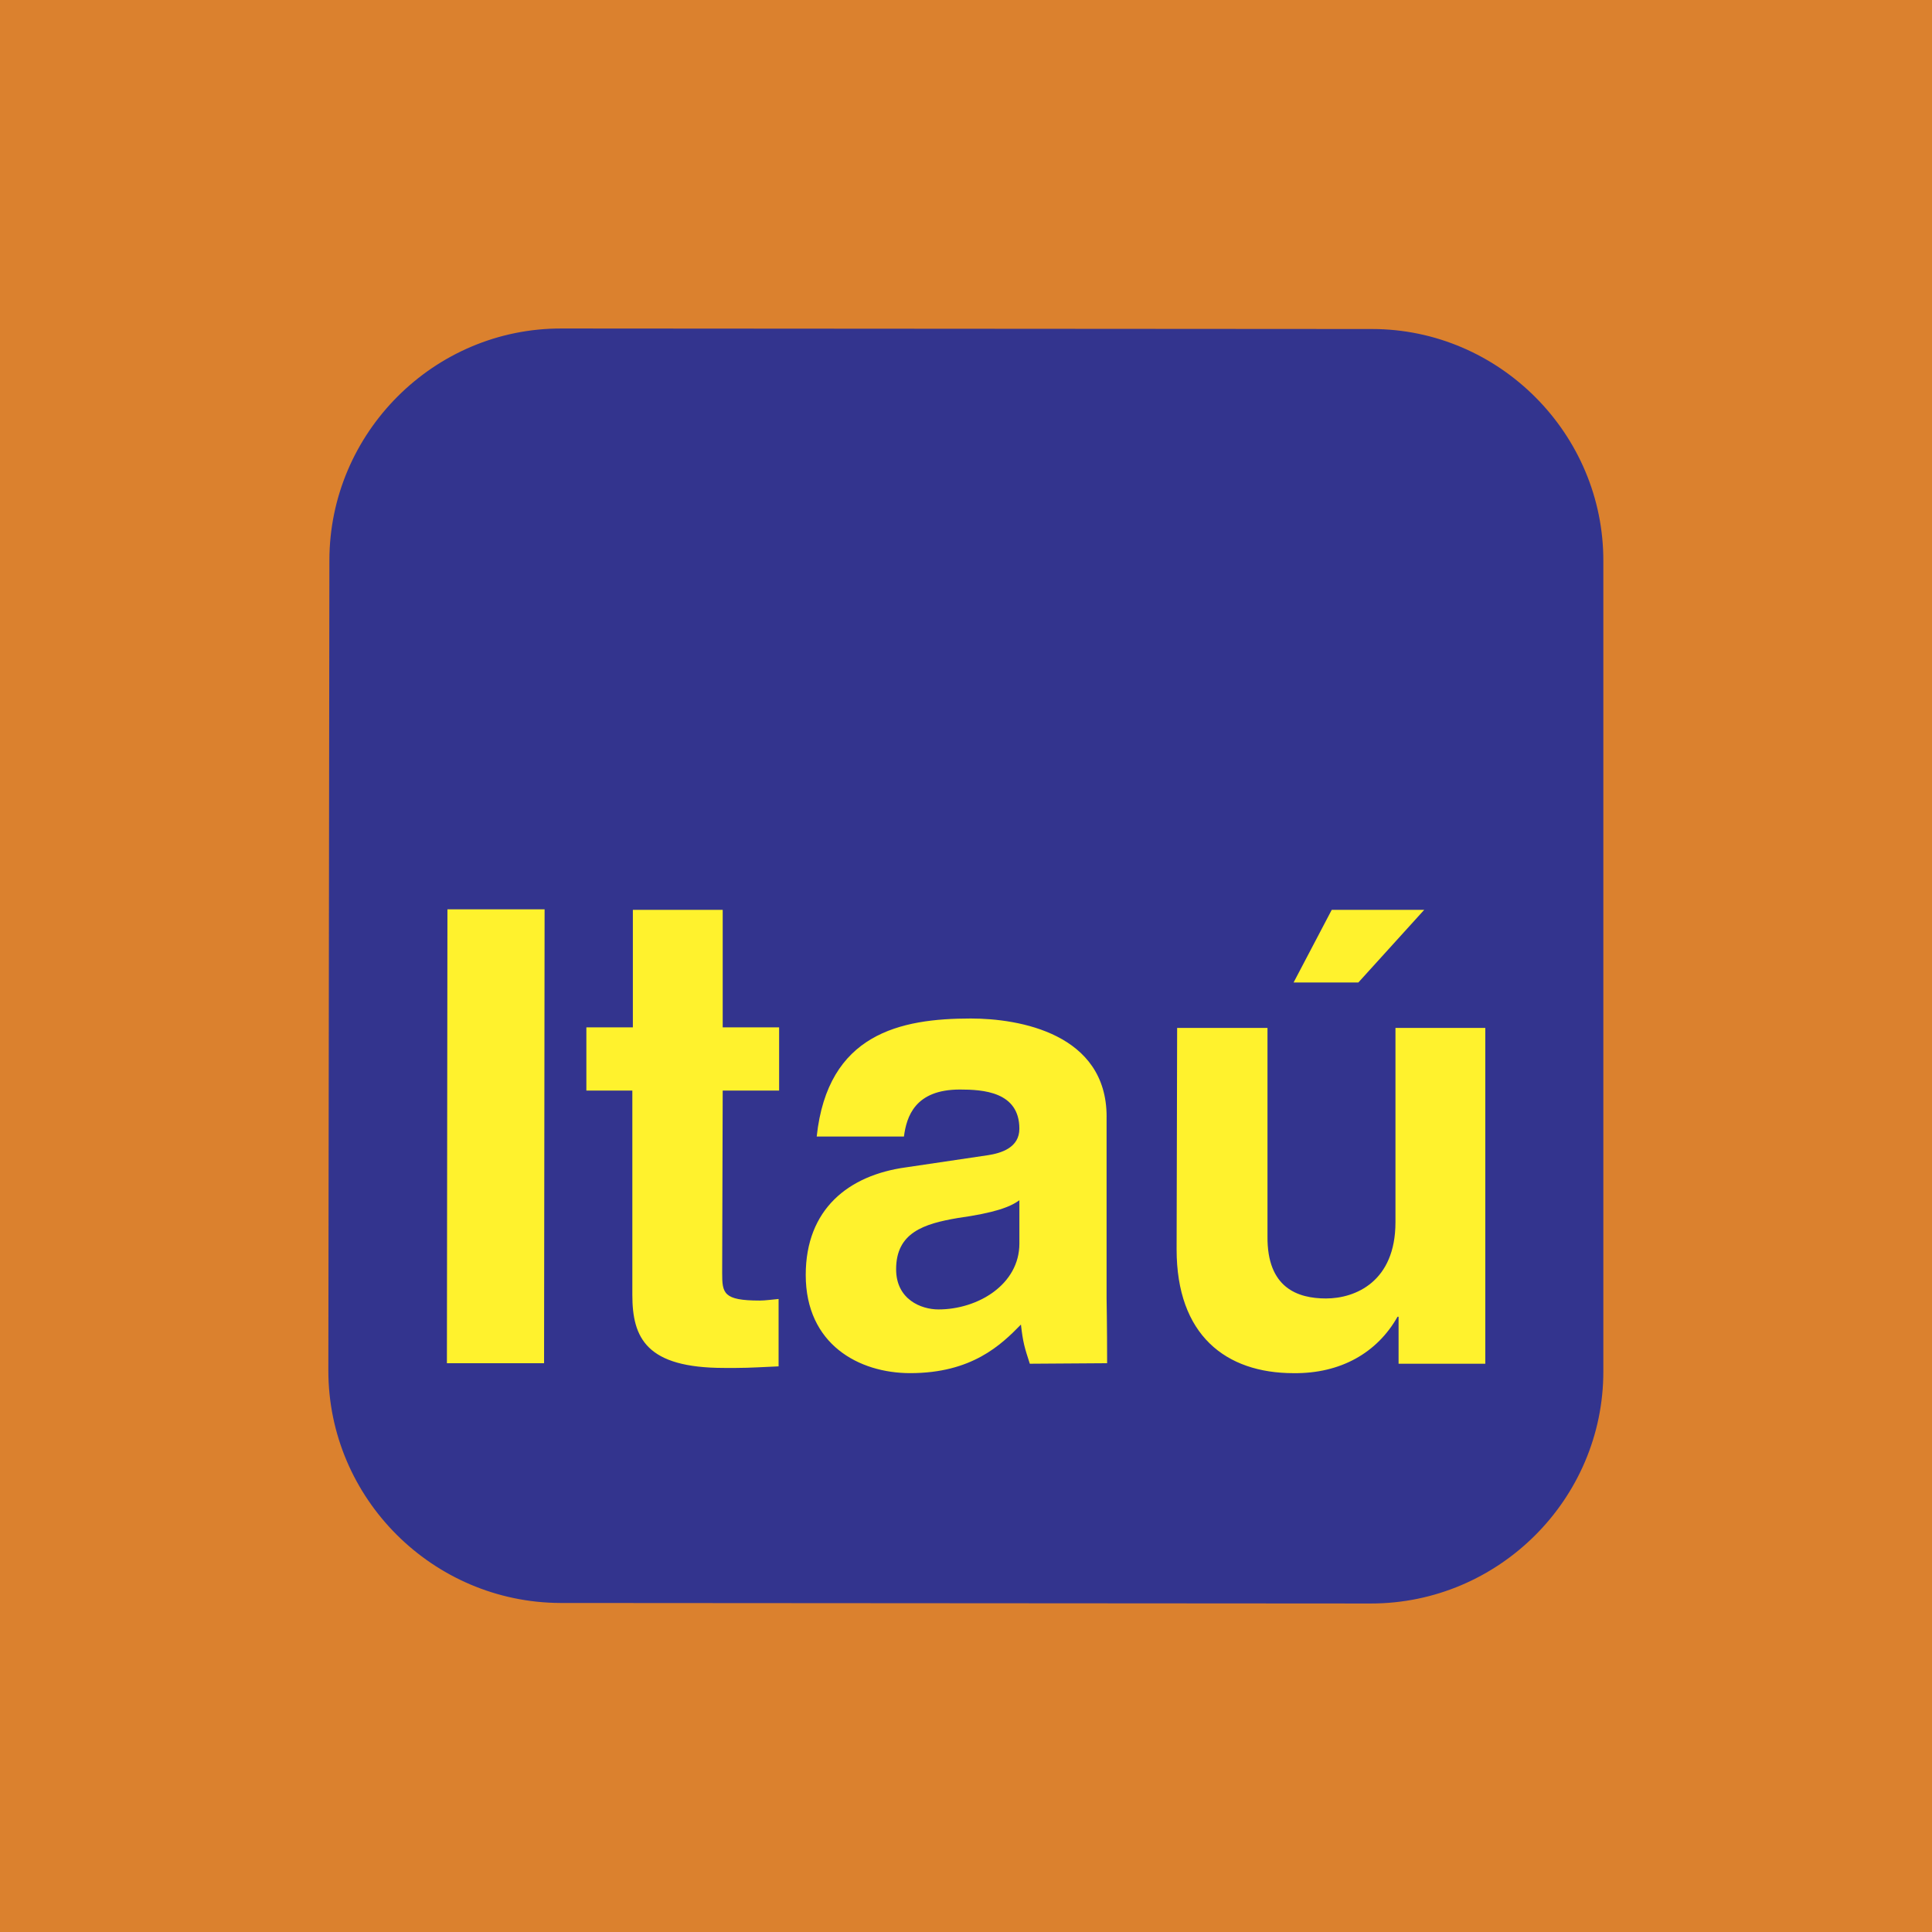
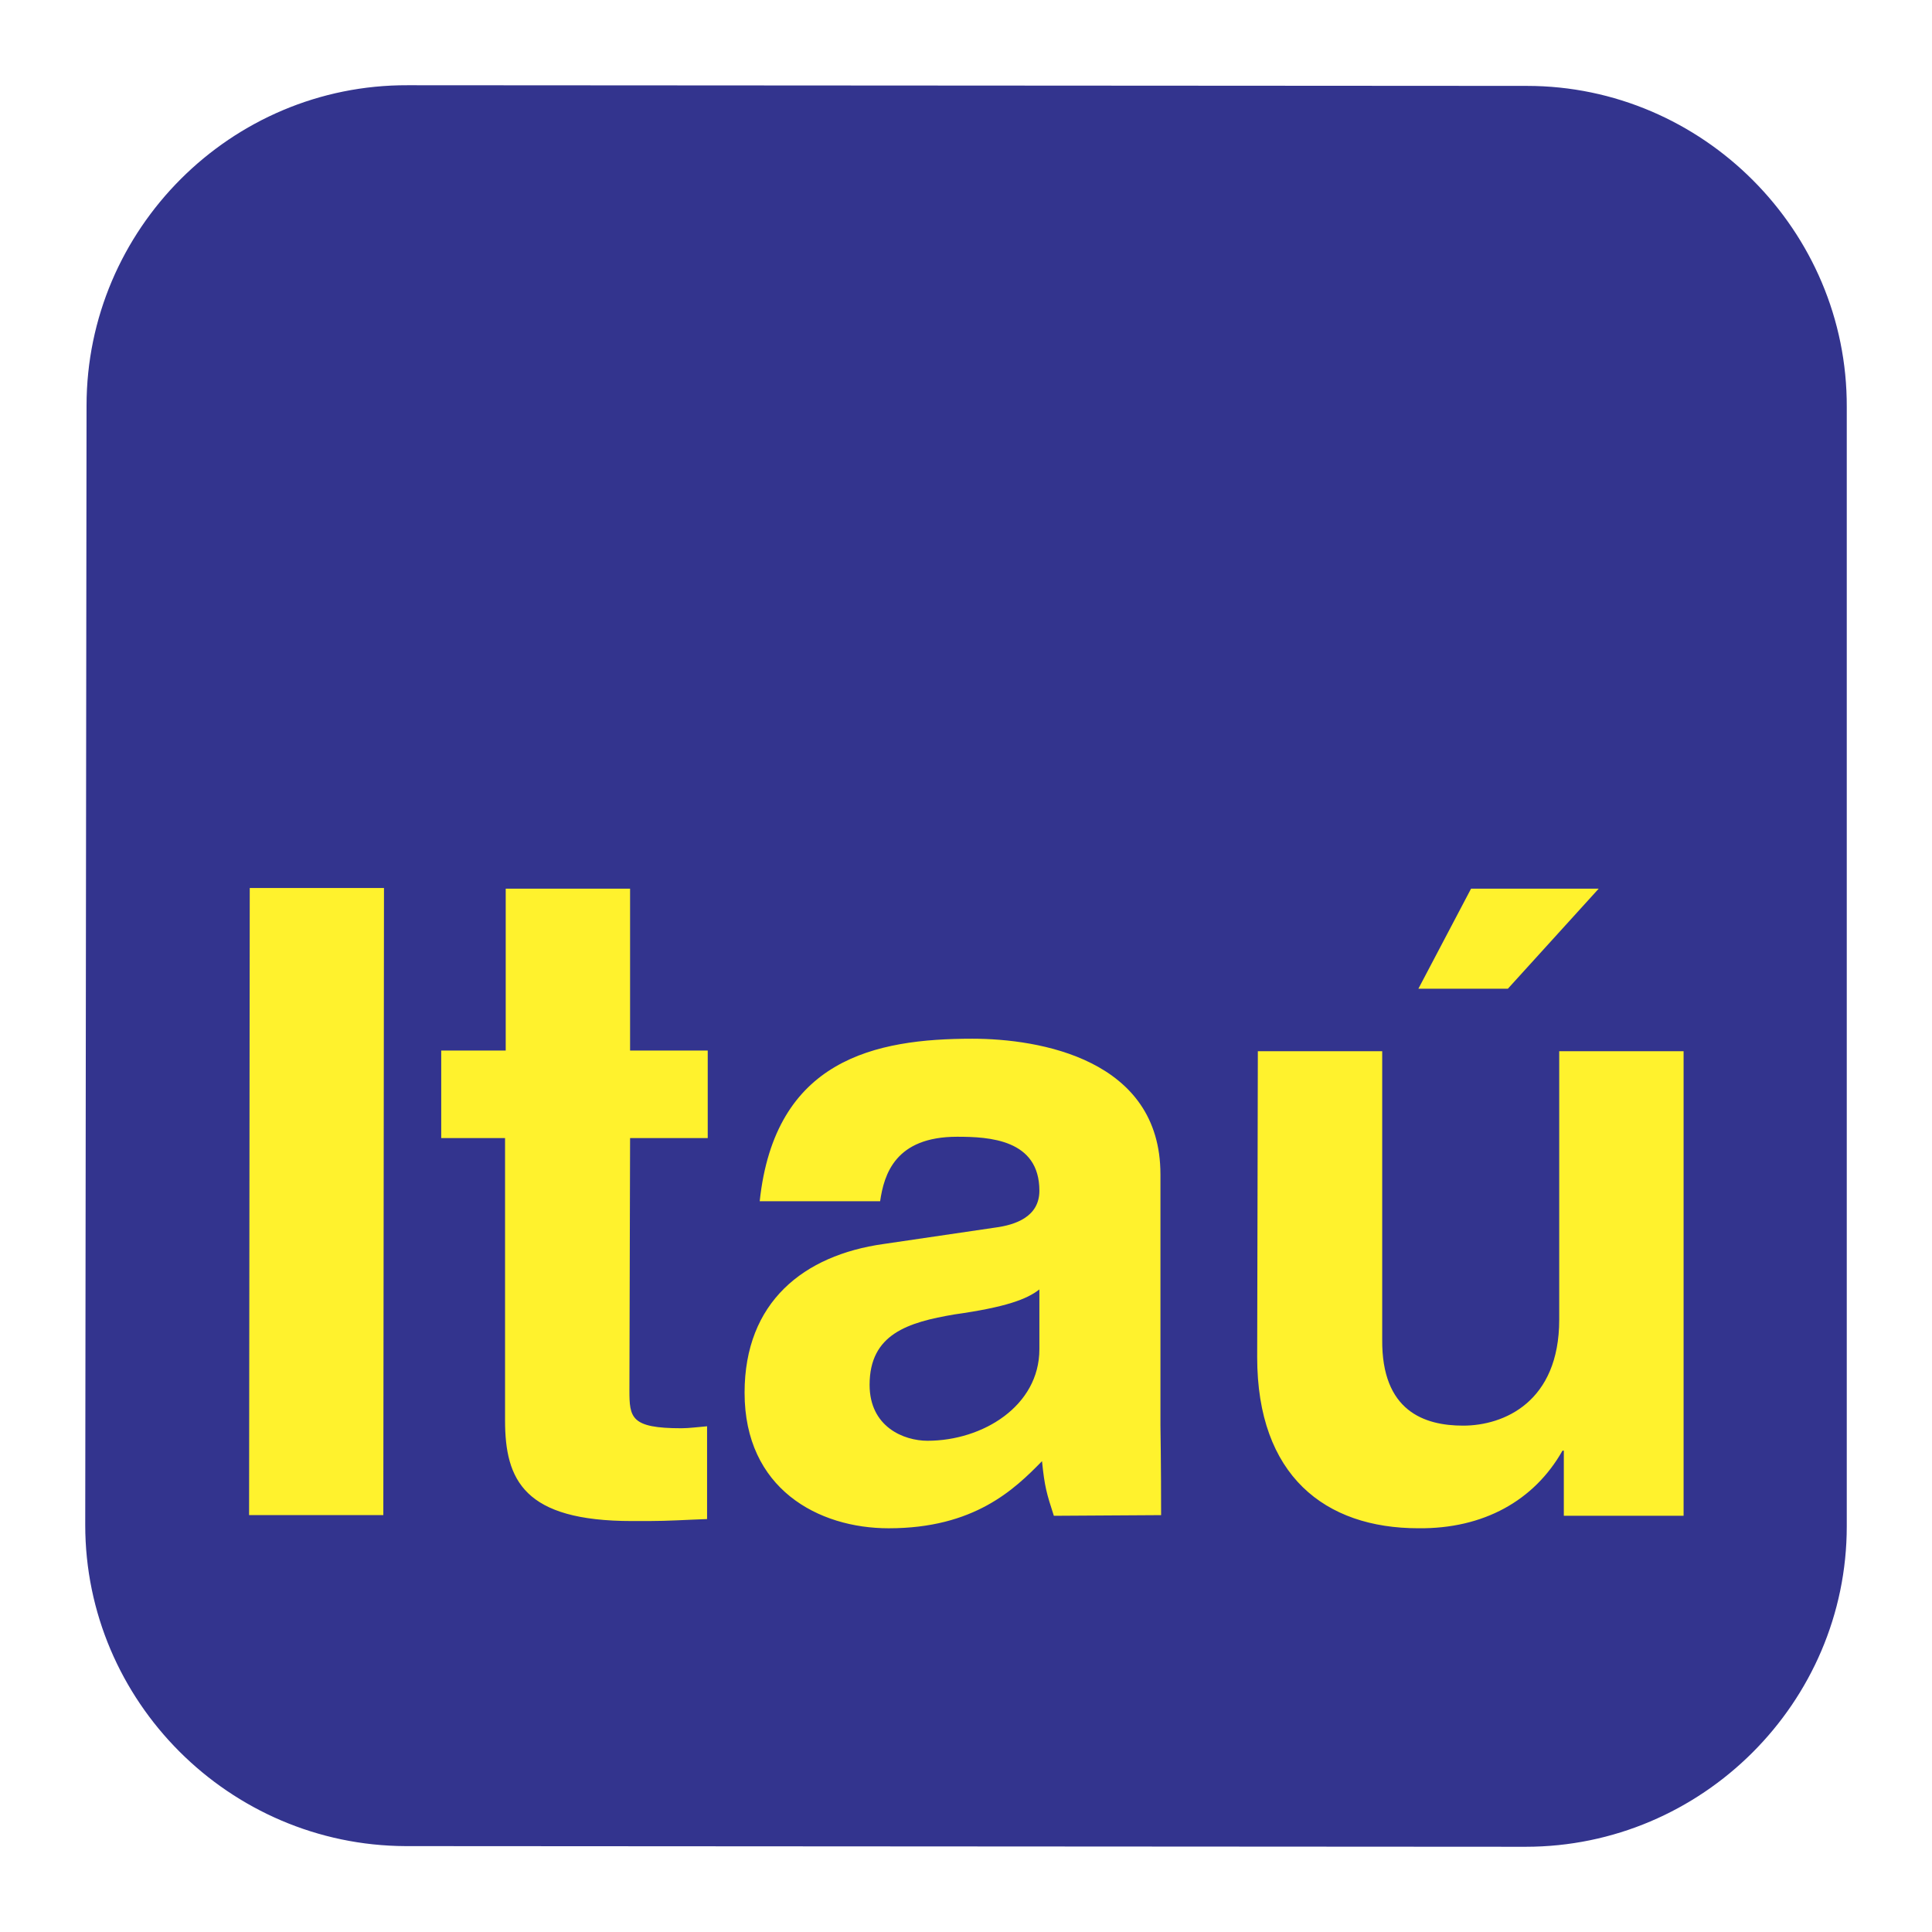
- <svg xmlns="http://www.w3.org/2000/svg" width="2500" height="2500" viewBox="0 0 192.756 192.756" version="1.1" id="svg14">
-   <defs id="defs18" />
-   <g fill-rule="evenodd" clip-rule="evenodd" id="g12" transform="matrix(1.121895,0,0,1.121895,-11.76318,-11.74803)">
-     <path fill="#db812e" d="M 9.443,8.504 V 184.252 H 183.312 V 8.504 Z" id="path4" />
-     <path d="m 60.449,39.685 72.045,0.046 c 11.332,0 20.623,9.337 20.576,20.671 v 72.045 c 0,11.334 -9.289,20.624 -20.67,20.624 l -72.091,-0.047 c -11.334,-0.047 -20.624,-9.29 -20.624,-20.67 l 0.093,-72.045 c 0,-11.334 9.29,-20.67 20.671,-20.624 z" fill="#33348e" id="path6" />
-     <path d="m 137.139,91.385 h -8.223 l -3.391,6.457 h 5.76 z m 5.433,10.498 h -7.988 v 17.279 c 0,5.296 -3.576,6.782 -6.178,6.782 -2.51,0 -5.25,-0.93 -5.203,-5.528 v -18.533 h -8.035 l -0.047,19.694 c 0,7.618 4.365,11.01 10.404,11.01 4.182,0.046 7.432,-1.812 9.244,-5.018 h 0.092 v 4.181 h 7.711 z m -33.676,7.896 c 0,-7.386 -7.758,-8.732 -12.077,-8.732 -6.271,0 -12.728,1.347 -13.704,10.497 h 7.757 c 0.232,-1.765 0.976,-4.18 4.97,-4.18 2.045,0 5.295,0.186 5.295,3.483 0,1.672 -1.578,2.183 -2.879,2.369 l -7.201,1.068 c -5.109,0.696 -8.918,3.716 -8.918,9.568 0,6.178 4.738,8.733 9.29,8.733 5.48,0 8.083,-2.509 9.848,-4.32 0.186,1.625 0.324,2.044 0.789,3.483 l 6.875,-0.046 c 0,-3.299 -0.047,-5.714 -0.047,-5.76 V 109.779 Z M 74.755,91.385 h -7.989 v 10.451 h -4.135 v 5.62 h 4.088 v 18.162 c 0,3.855 1.254,6.504 8.175,6.504 h 1.068 c 1.254,0 2.555,-0.093 3.763,-0.14 v -5.992 c -0.558,0.047 -1.162,0.14 -1.672,0.14 -3.251,0 -3.345,-0.65 -3.345,-2.462 l 0.047,-16.212 h 5.017 v -5.62 H 74.755 Z M 58.916,91.338 h -8.64 l -0.047,40.366 h 8.64 z" fill="#fff22d" id="path8" />
-     <path d="m 101.139,121.066 v -3.855 c -0.836,0.604 -2.182,1.115 -5.481,1.579 -3.019,0.512 -5.481,1.301 -5.481,4.553 0,2.694 2.229,3.576 3.763,3.576 3.529,0 7.199,-2.23 7.199,-5.853 z" fill="#33348e" id="path10" />
+ <svg xmlns="http://www.w3.org/2000/svg" width="2500" height="2500" viewBox="0 0 192.756 192.756">
+   <g fill-rule="evenodd" clip-rule="evenodd">
+     <path fill="#fff" d="M0 0h192.756v192.756H0V0z" />
+     <path d="M40.673 8.504l111.673.066c17.529 0 31.973 14.443 31.906 32.038V152.28c0 17.596-14.443 31.973-32.037 31.973l-111.739-.066c-17.595-.064-31.972-14.441-31.972-32.037l.131-111.674c0-17.594 14.378-32.038 32.038-31.972z" fill="#33348e" />
+     <path d="M159.502 88.664h-12.736l-5.252 9.979h8.928l9.06-9.979zm8.469 16.217h-12.408v26.785c0 8.207-5.516 10.57-9.584 10.57-3.875 0-8.143-1.445-8.076-8.602V104.88h-12.408l-.066 30.527c0 11.816 6.764 17.068 16.086 17.068 6.498.066 11.555-2.758 14.377-7.746h.131v6.5h11.949v-46.348h-.001zM115.777 117.156c0-11.488-12.078-13.523-18.775-13.523-9.651 0-19.696 2.035-21.206 16.215H87.81c.394-2.691 1.51-6.434 7.681-6.434 3.217 0 8.208.264 8.208 5.385 0 2.625-2.43 3.414-4.4 3.676l-11.16 1.641c-7.944 1.117-13.852 5.777-13.852 14.838 0 9.584 7.353 13.523 14.377 13.523 8.535 0 12.539-3.873 15.297-6.695.262 2.561.459 3.217 1.182 5.449l10.701-.066c0-5.121-.066-8.863-.066-8.928v-25.081h-.001zM62.863 88.664H50.455v16.15h-6.434v8.732h6.368v28.164c0 5.973 1.904 10.045 12.671 10.045h1.642c1.969 0 3.938-.133 5.843-.197V142.3c-.854.066-1.772.197-2.561.197-5.055 0-5.187-1.051-5.187-3.809l.066-25.143h7.747v-8.732h-7.747V88.664zM38.31 88.598H24.917l-.066 62.566h13.393l.066-62.566z" fill="#fff22d" />
+     <path d="M103.699 134.619v-5.973c-1.248.984-3.35 1.771-8.47 2.494-4.661.787-8.469 1.969-8.469 7.025 0 4.201 3.414 5.58 5.777 5.58 5.516.001 11.162-3.479 11.162-9.126z" fill="#33348e" />
  </g>
</svg>
